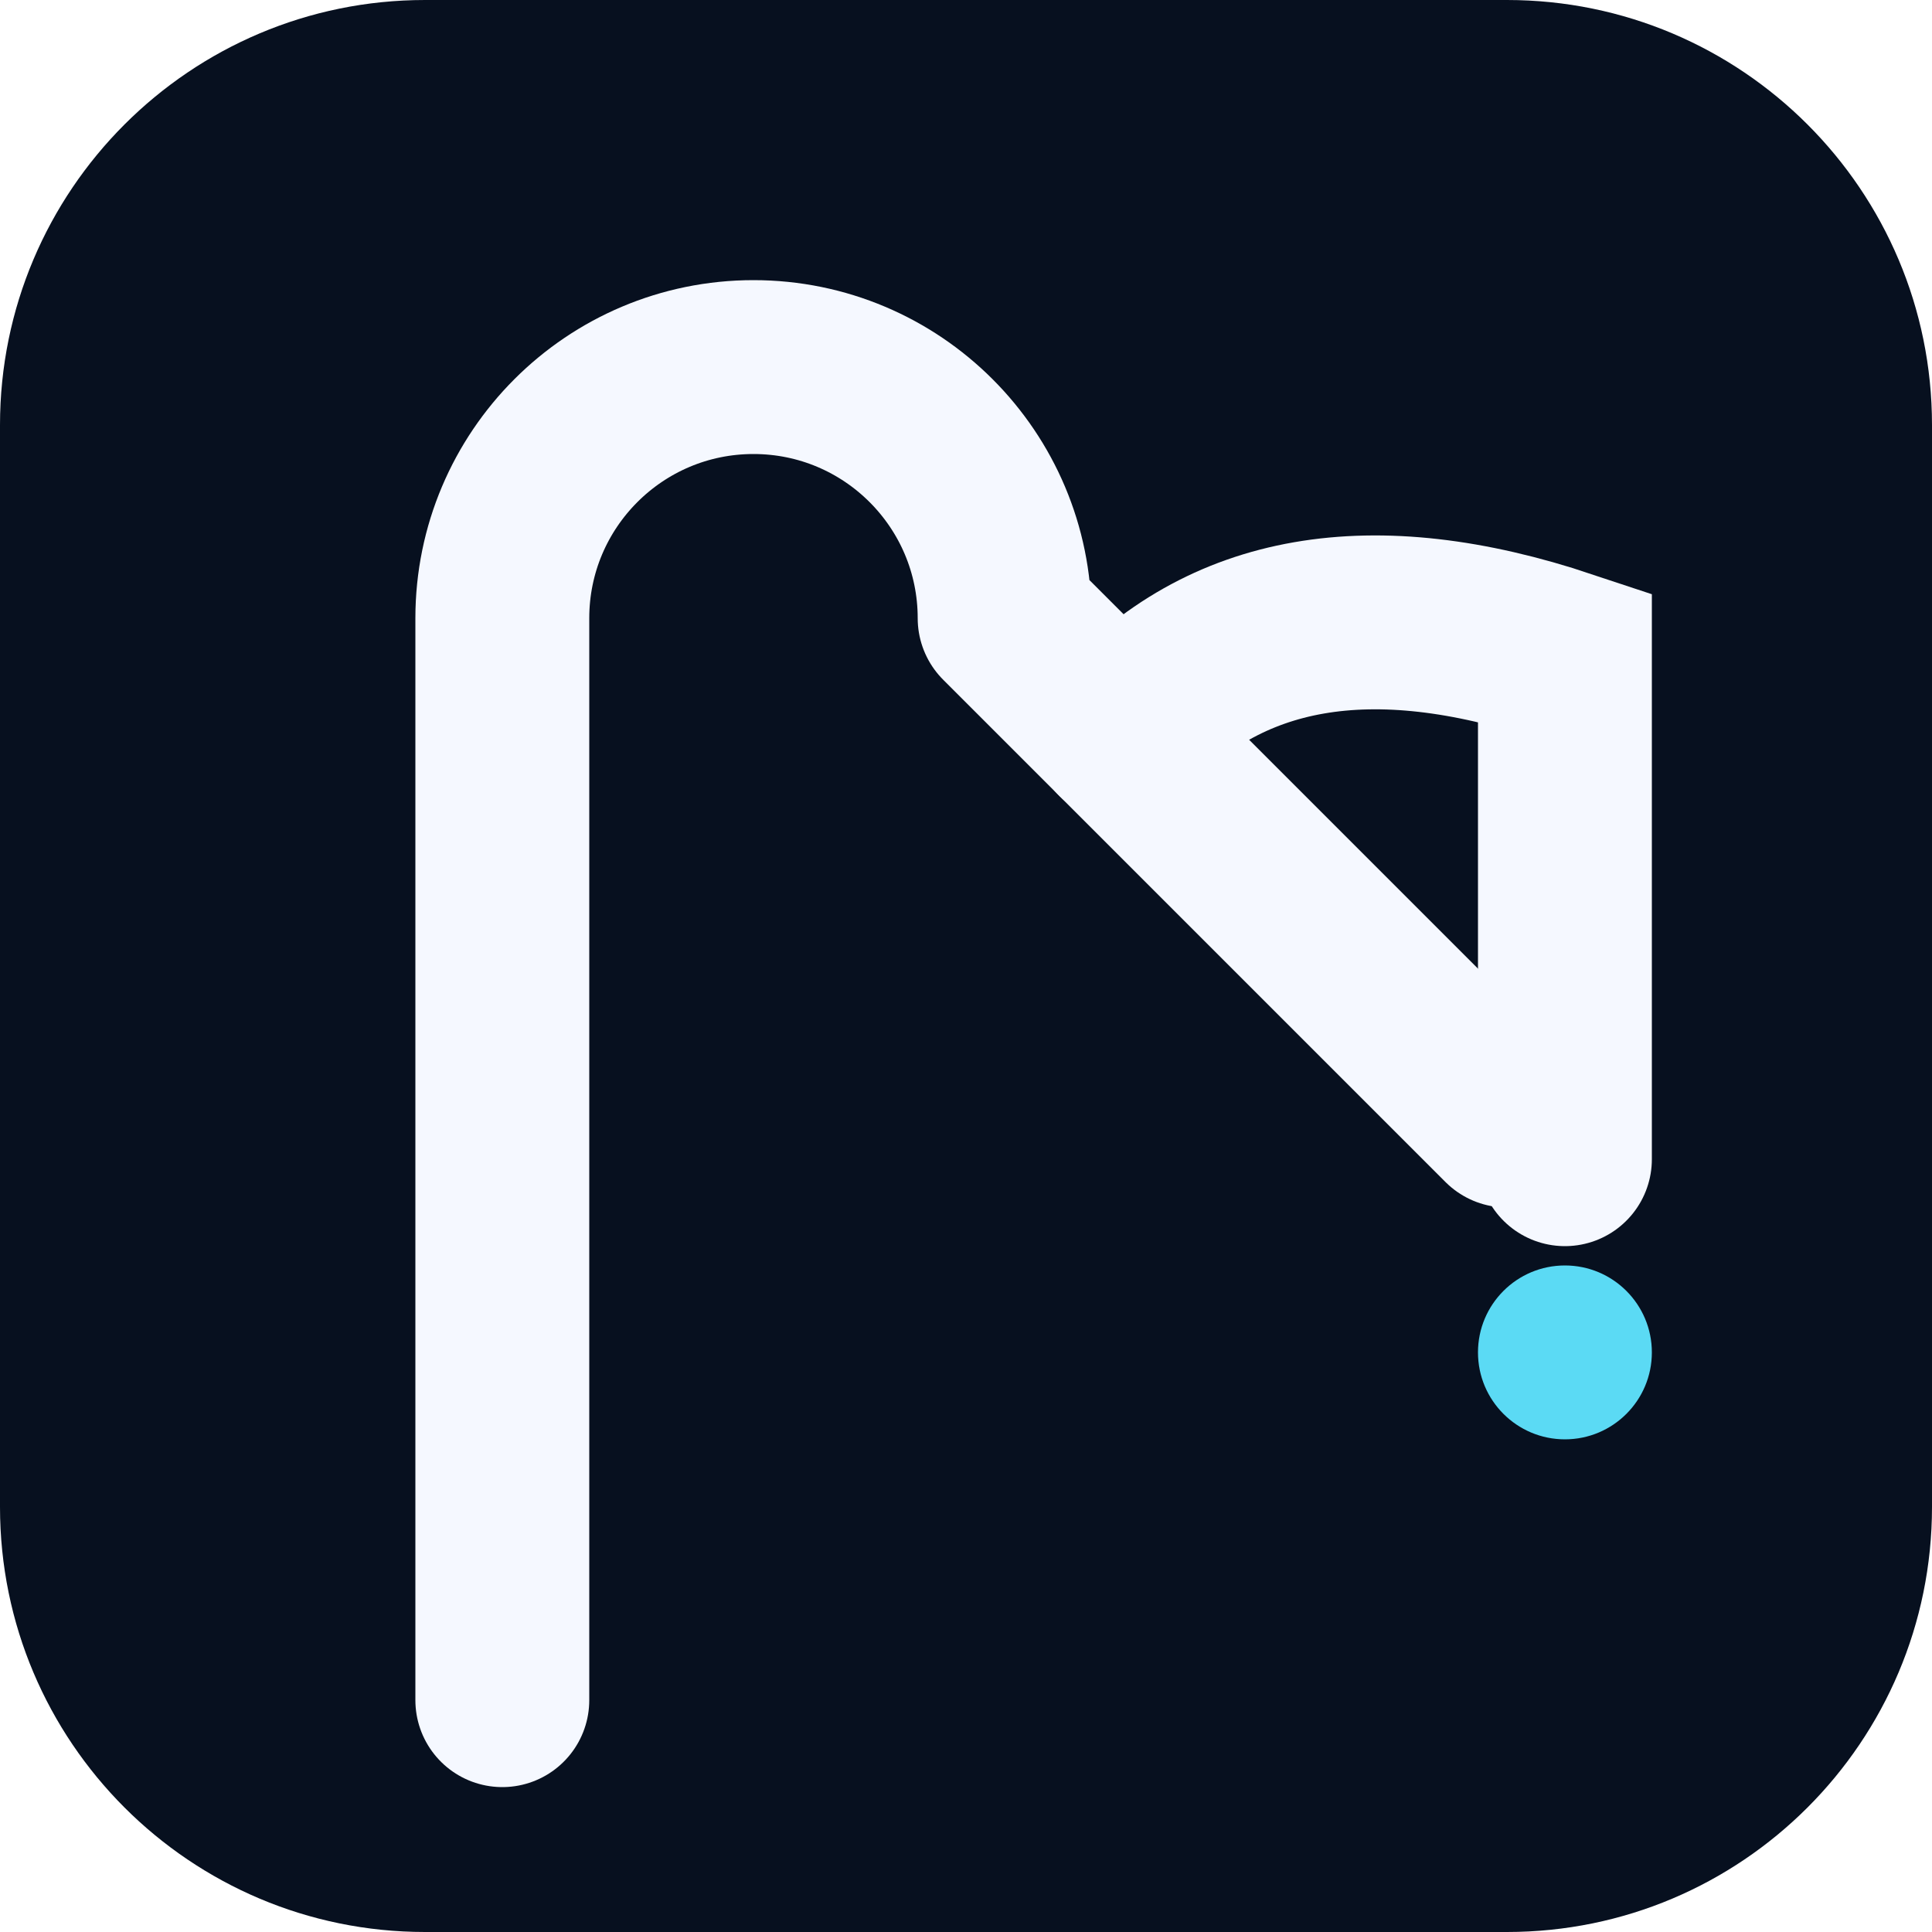
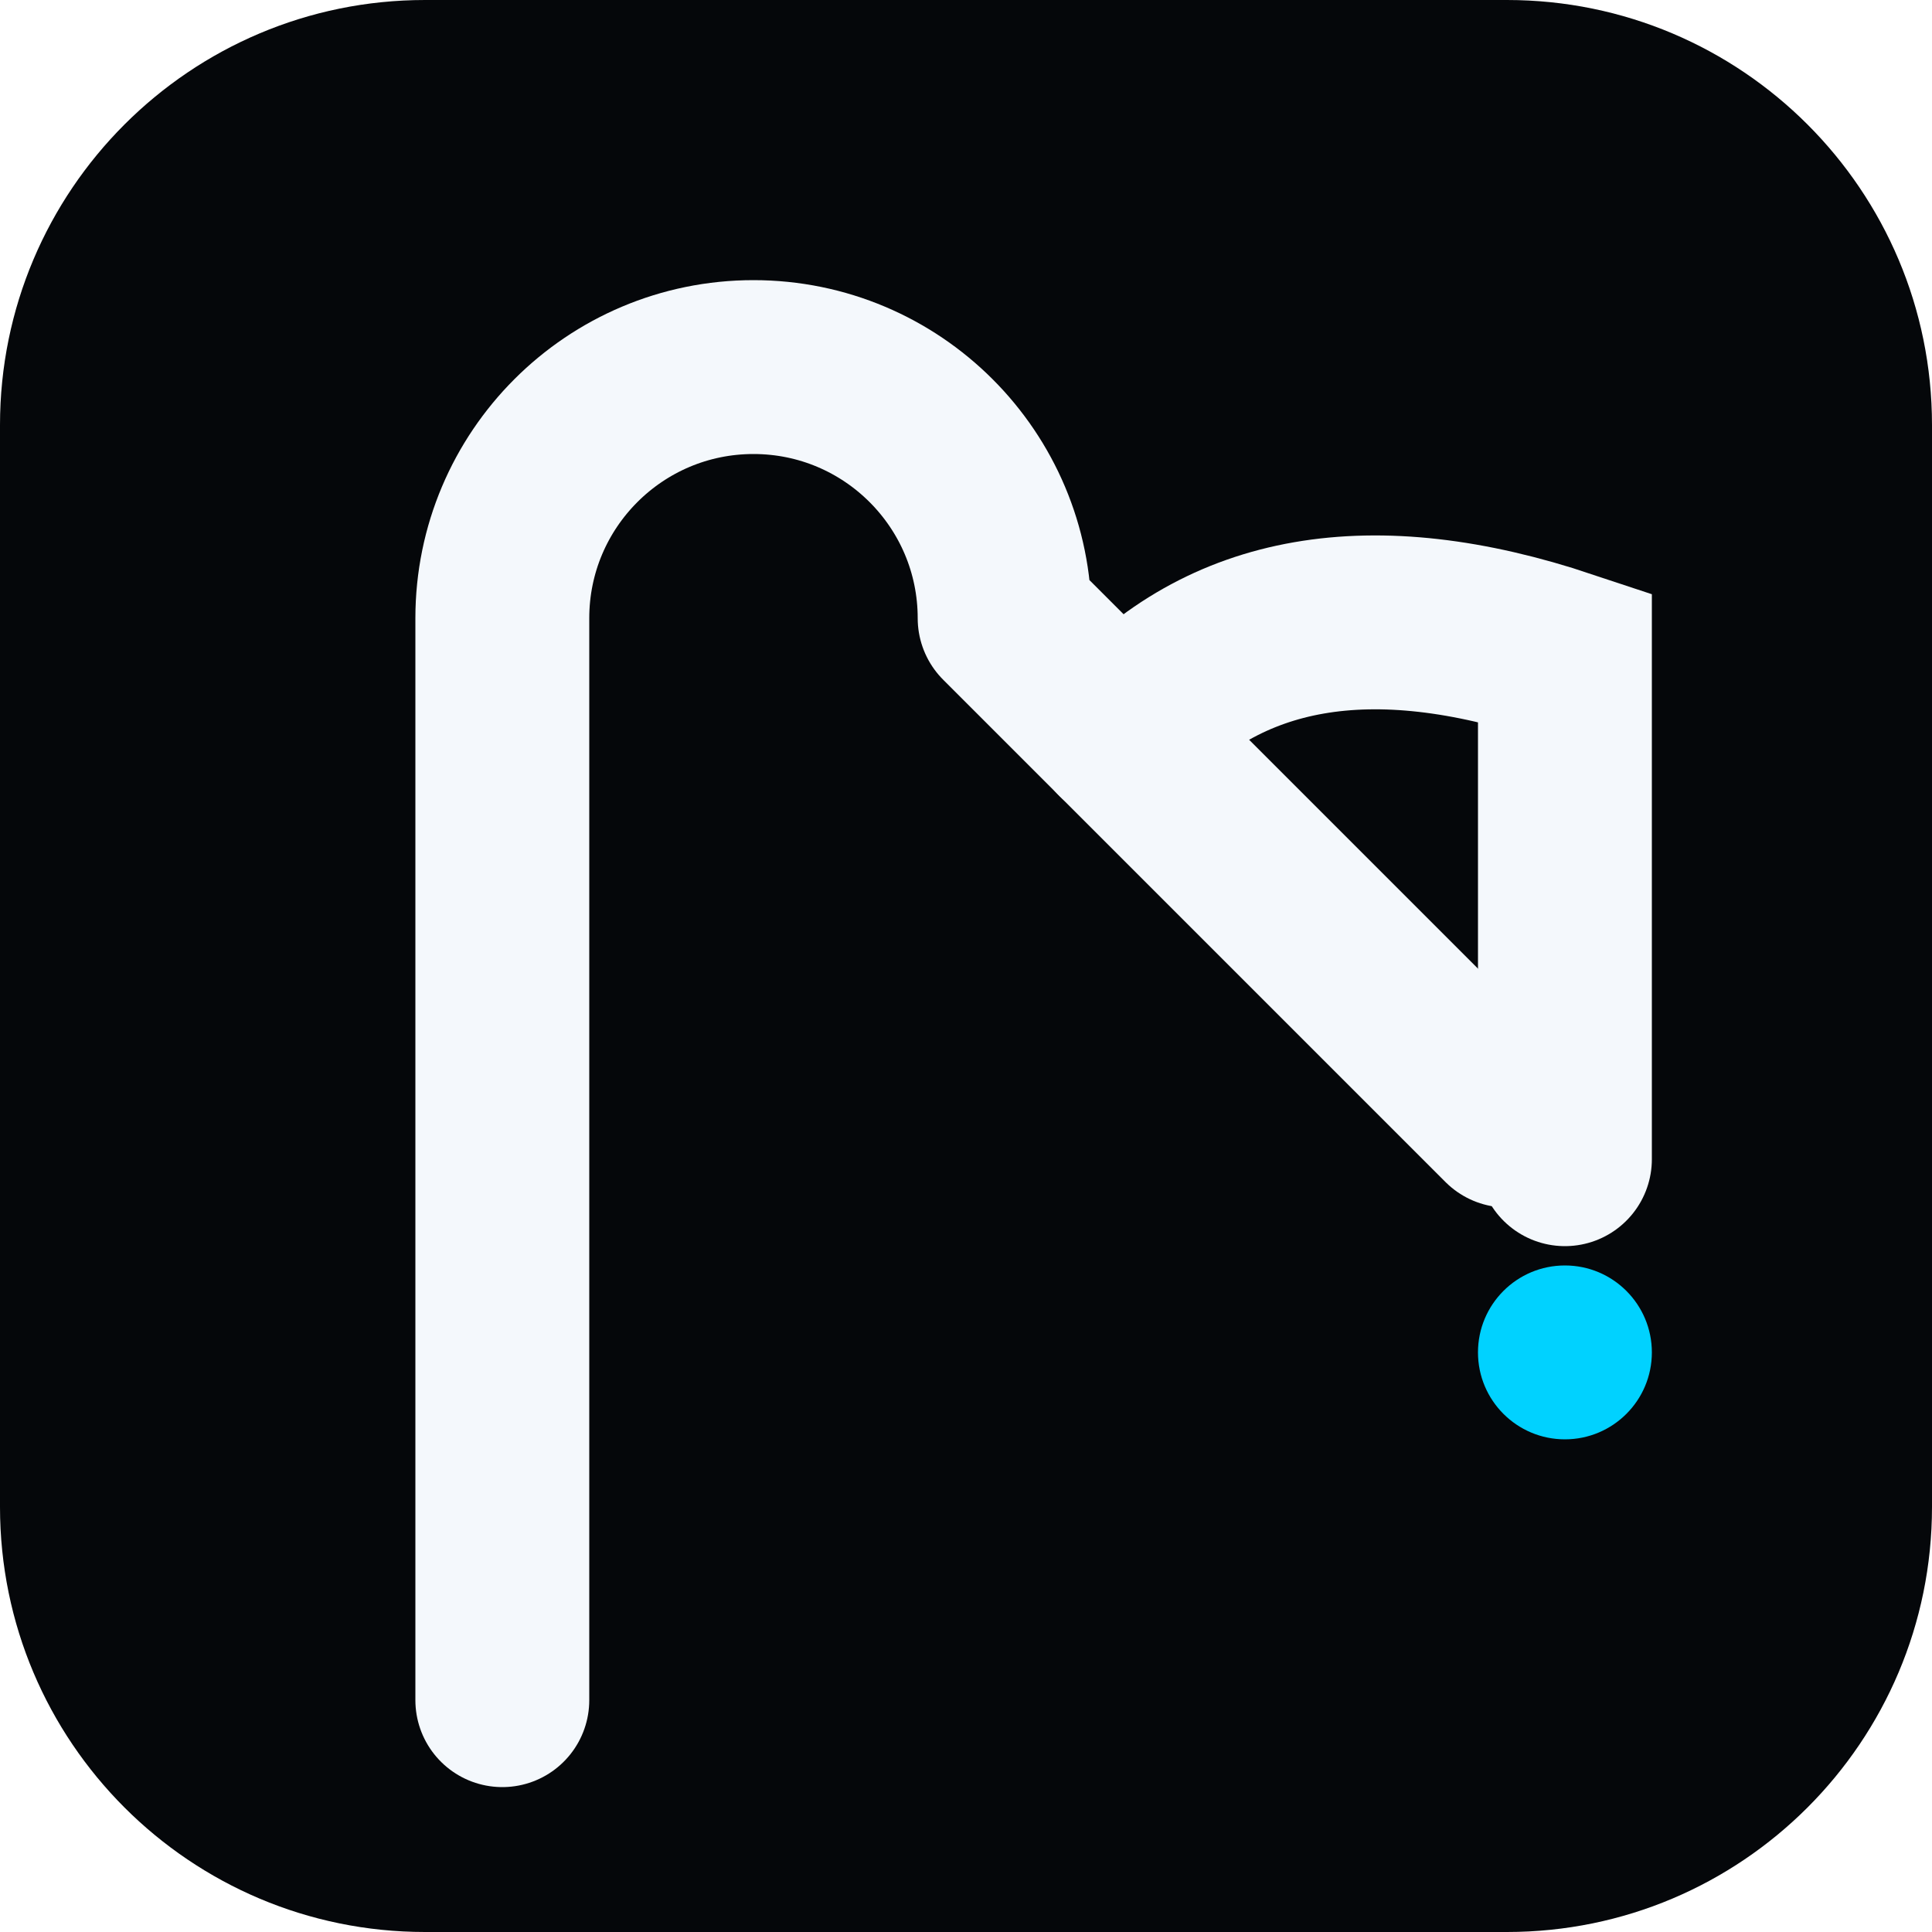
<svg xmlns="http://www.w3.org/2000/svg" viewBox="0 0 100 100">
-   <rect width="100" height="100" rx="22" fill="#07101f" />
-   <path d="M26 88 V32 A13 13 0 0 1 52 32 L78 58" fill="none" stroke="#f5f8ff" stroke-width="9" stroke-linecap="round" stroke-linejoin="round" />
-   <path d="M58 38 Q66 29 81 34 V60" fill="none" stroke="#f5f8ff" stroke-width="9" stroke-linecap="round" />
-   <circle cx="81" cy="70" r="4.5" fill="#5bdaf4" />
+   <rect width="100" height="100" rx="22" fill="#05070a" />
+   <path d="M26 88 V32 A13 13 0 0 1 52 32 L78 58" fill="none" stroke="#f4f8fc" stroke-width="9" stroke-linecap="round" stroke-linejoin="round" />
+   <path d="M58 38 Q66 29 81 34 V60" fill="none" stroke="#f4f8fc" stroke-width="9" stroke-linecap="round" />
+   <circle cx="81" cy="70" r="4.5" fill="#00d2ff" />
</svg>
